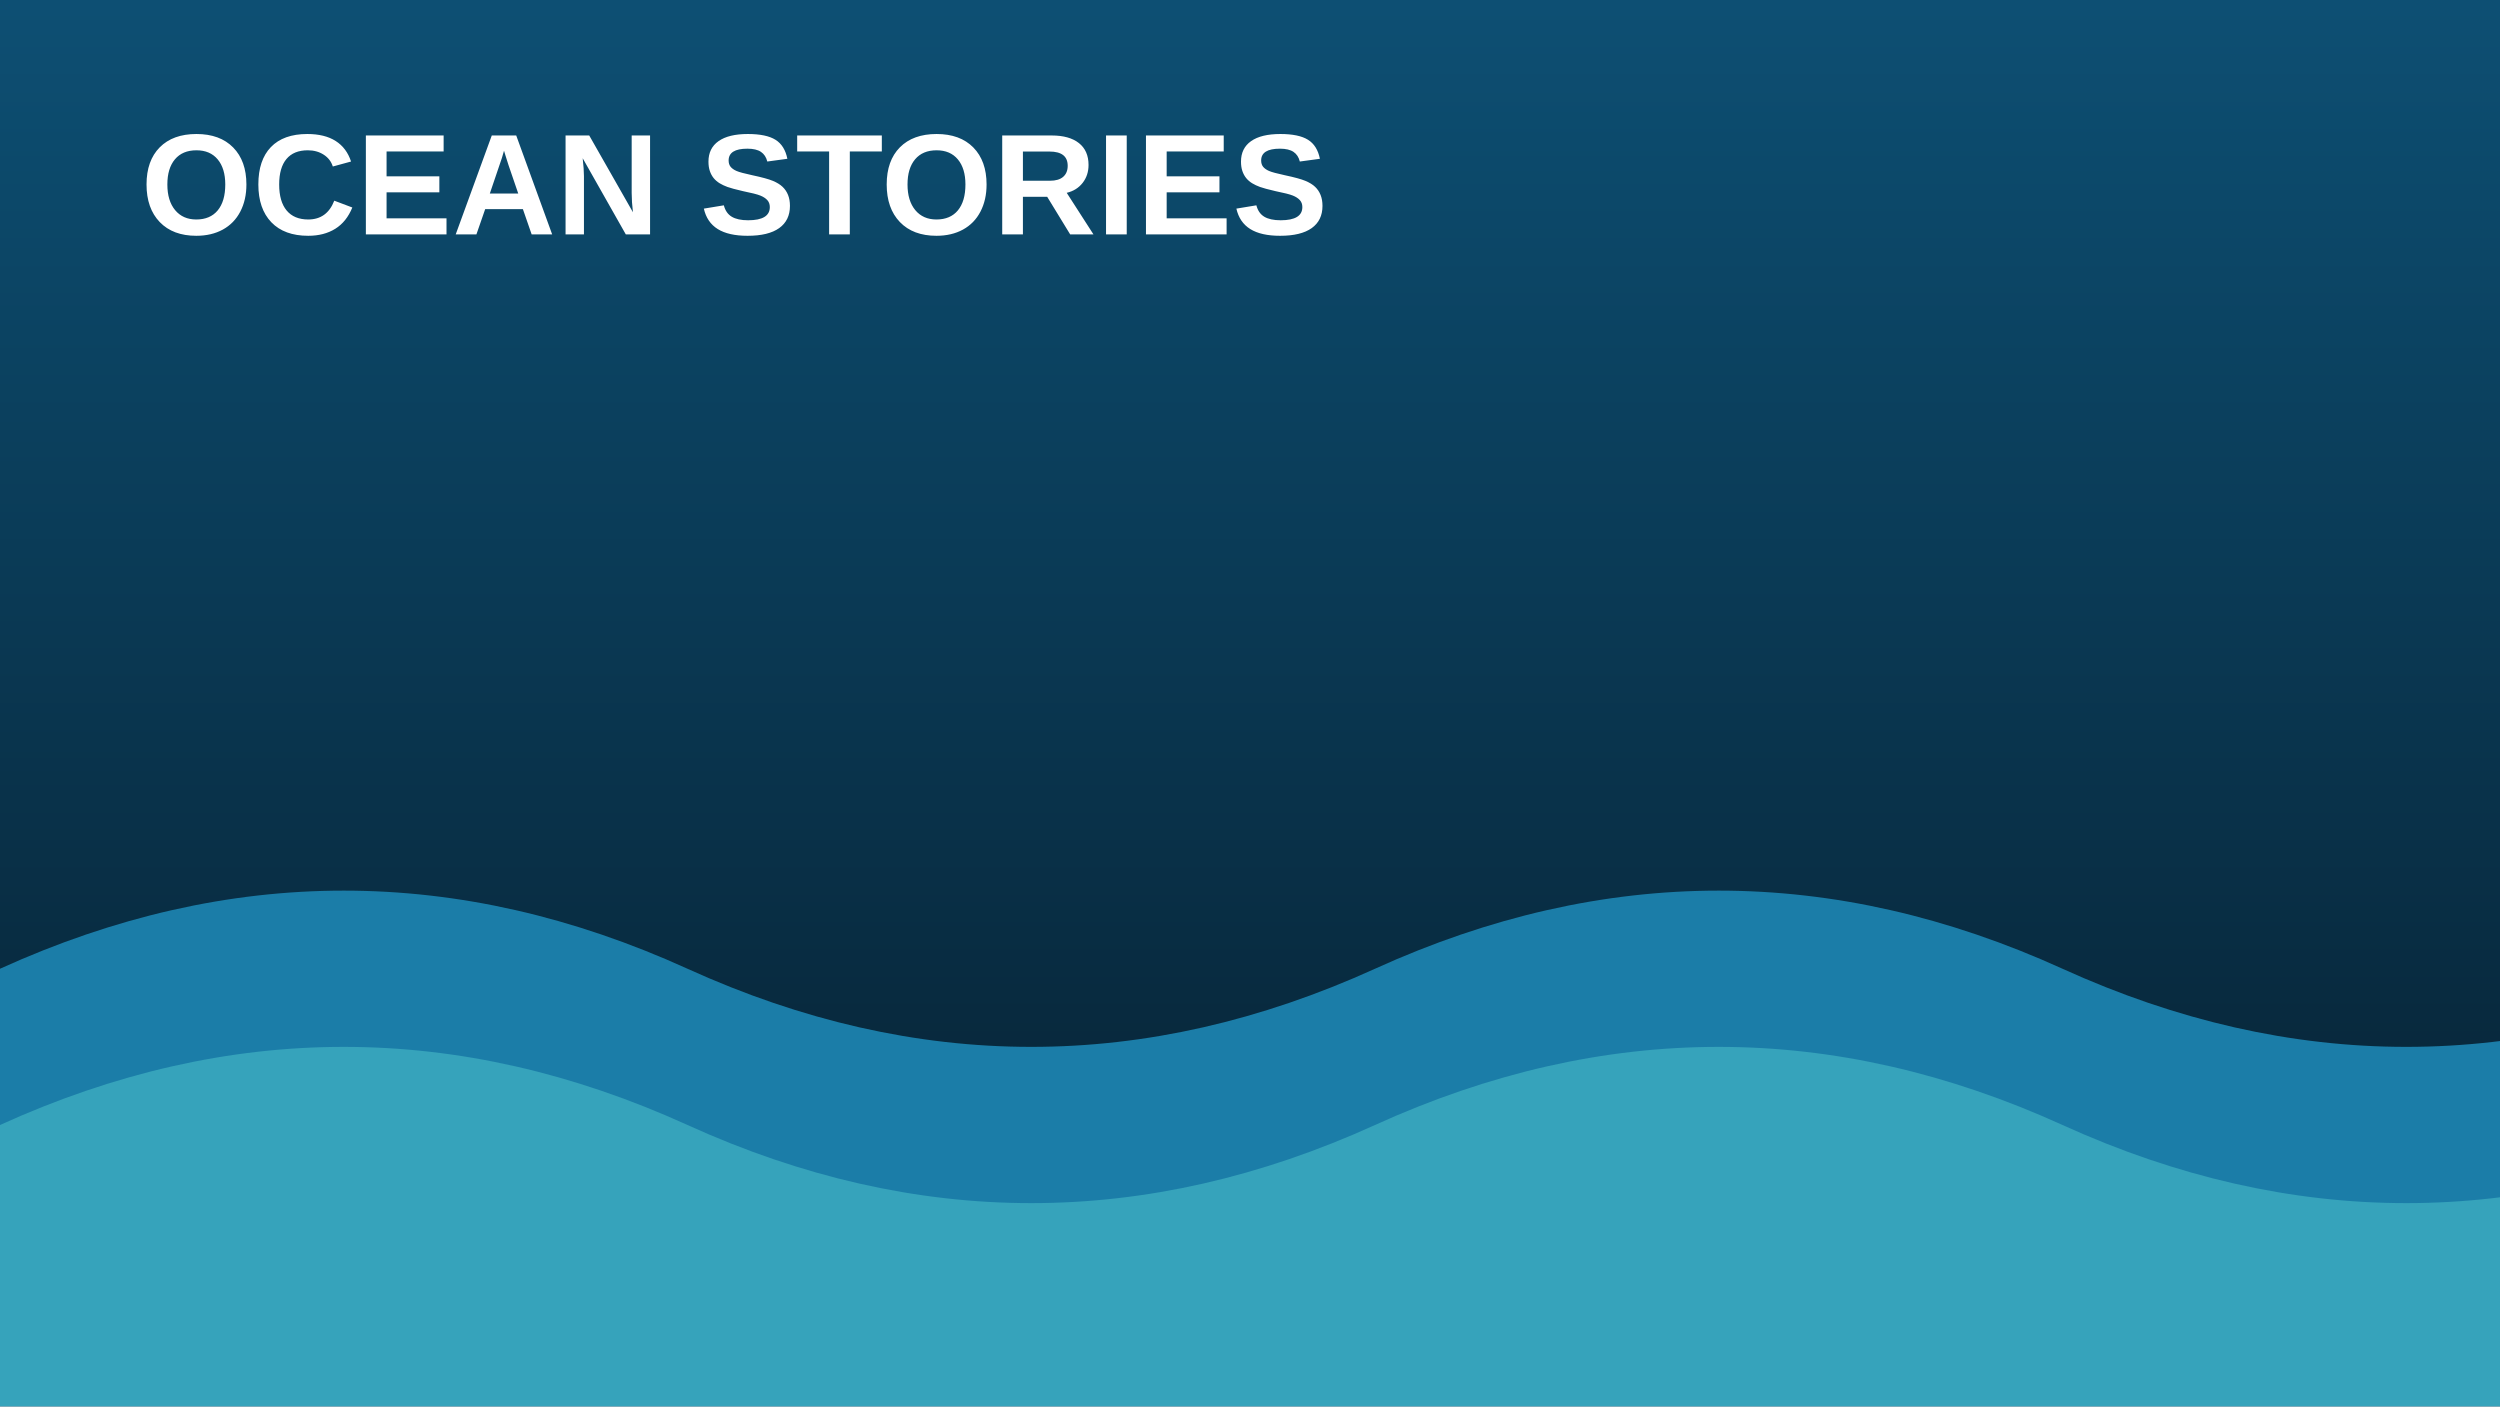
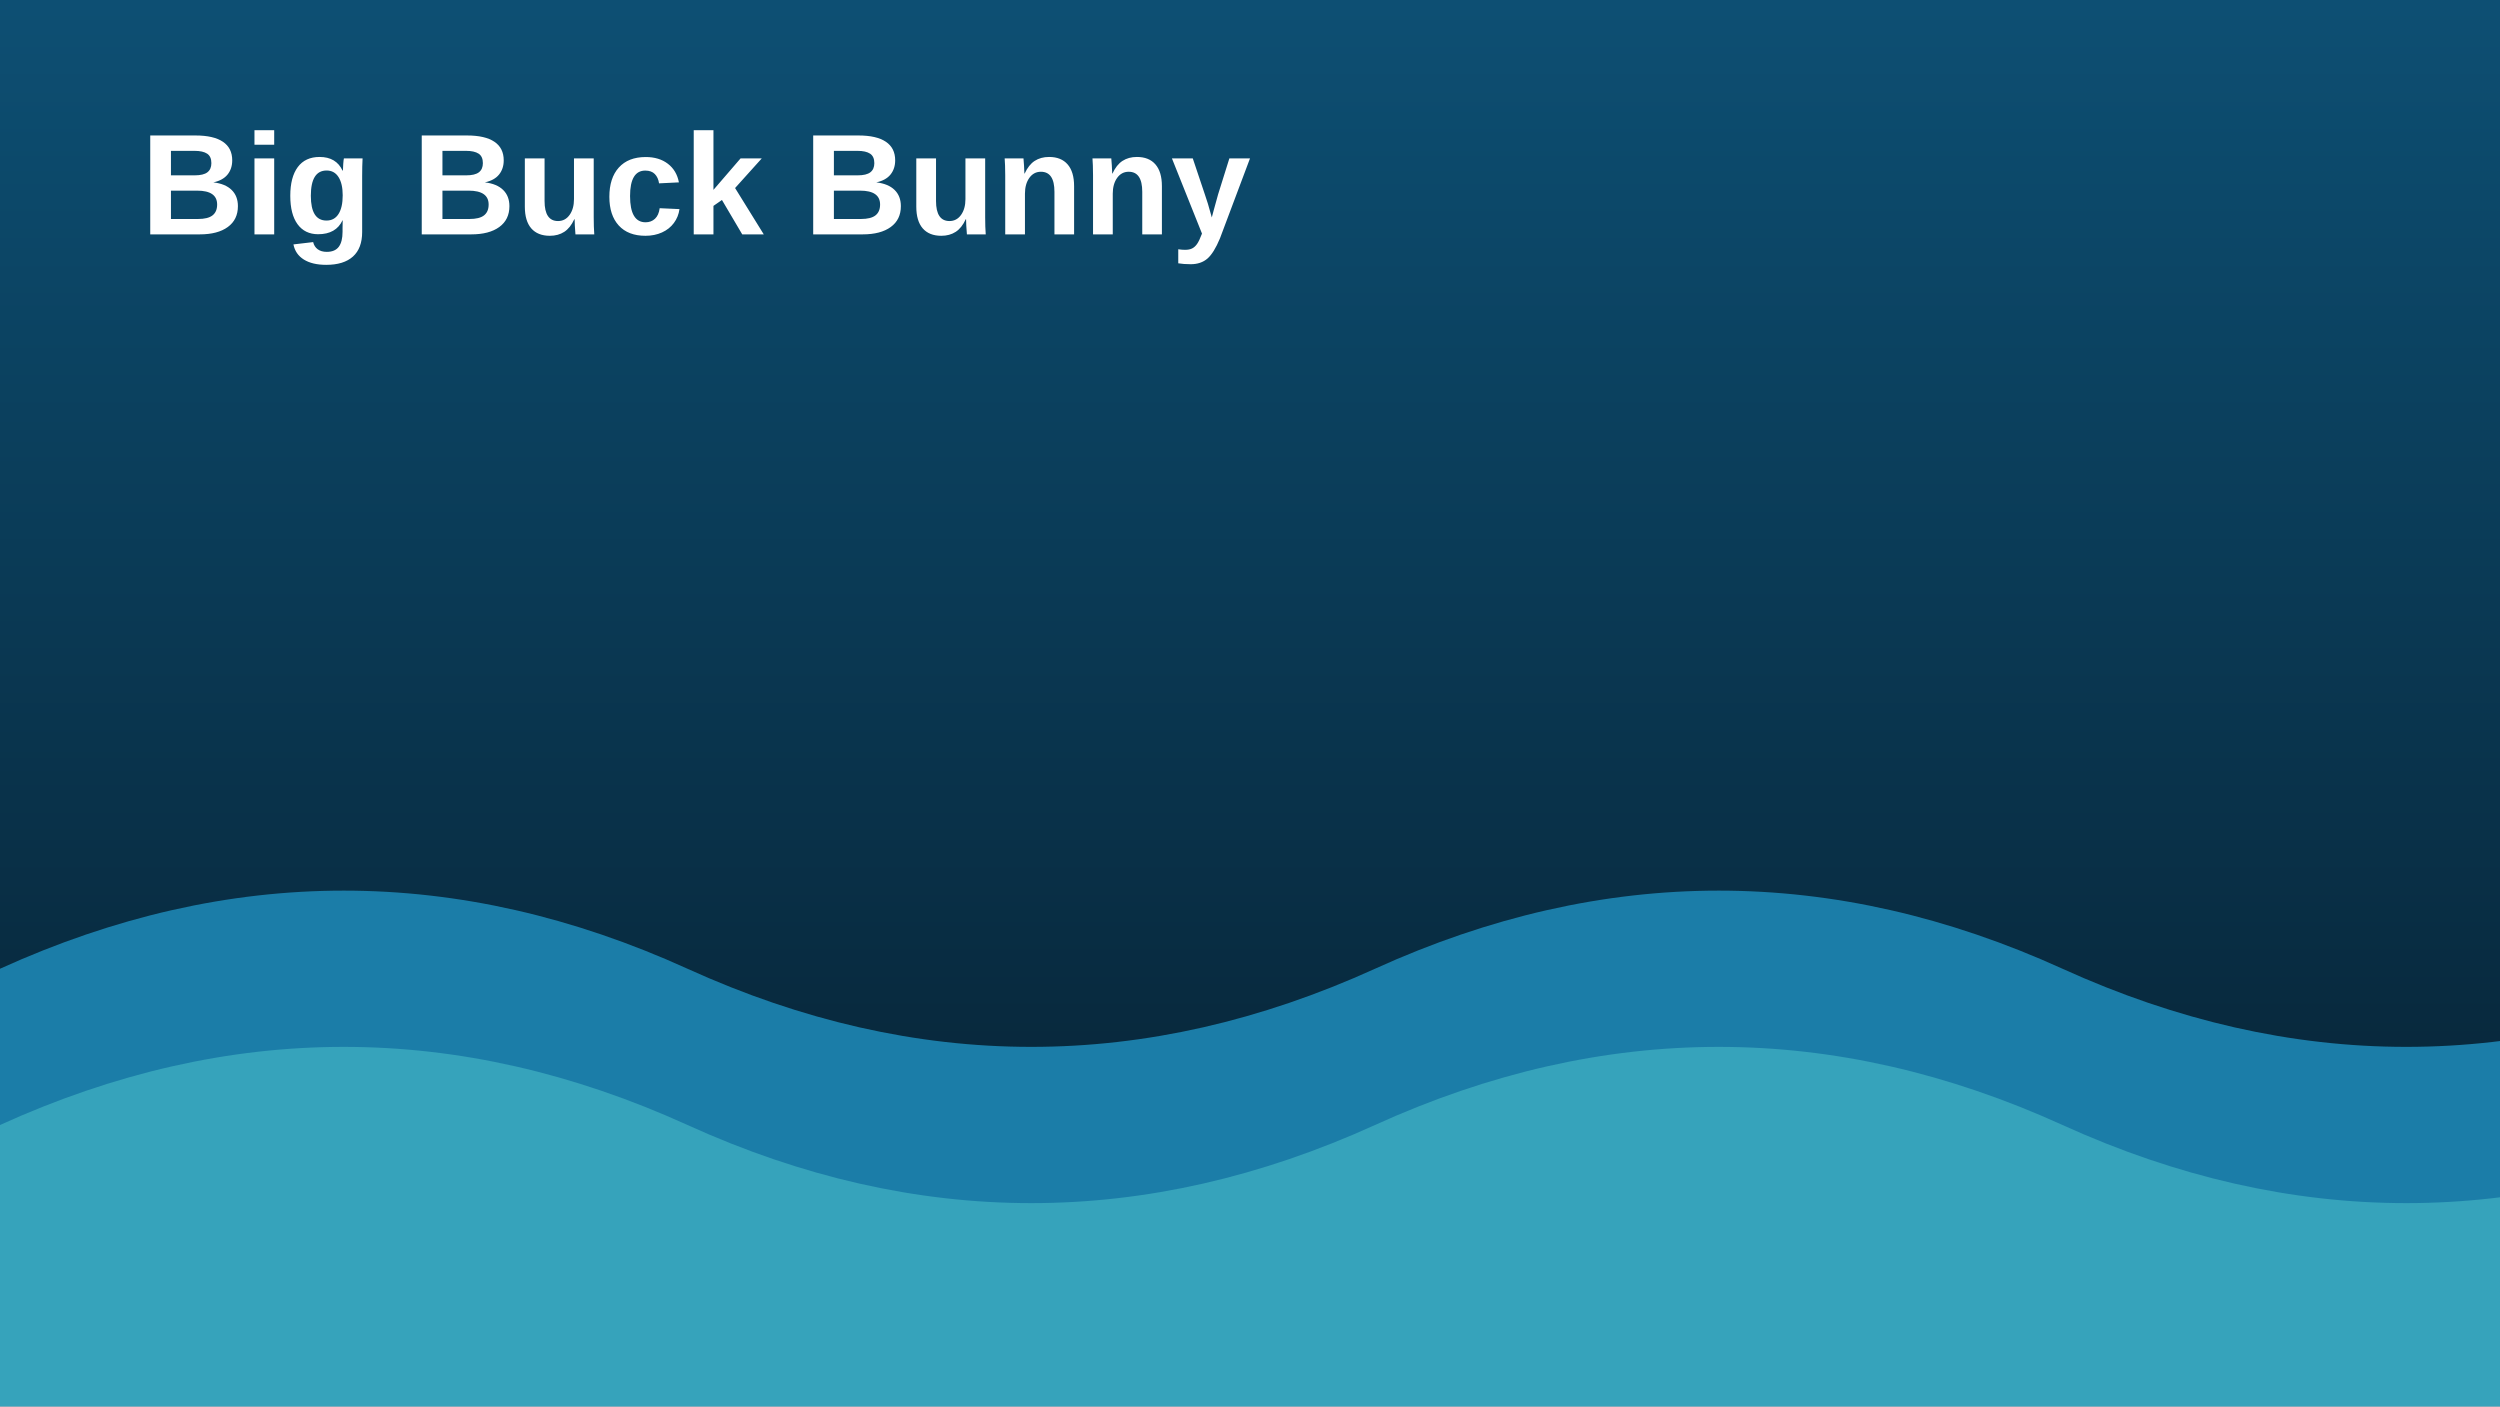
<svg xmlns="http://www.w3.org/2000/svg" width="1600" height="900">
  <defs>
    <linearGradient id="g" x1="0" y1="0" x2="0" y2="1">
      <stop stop-color="#0d4f73" />
      <stop offset="1" stop-color="#061c2b" />
    </linearGradient>
  </defs>
  <rect width="1600" height="900" fill="url(#g)" />
  <path d="M0 620 Q220 520 440 620 T880 620 T1320 620 T1760 620V900H0Z" fill="#1b7da8" />
  <path d="M0 720 Q220 620 440 720 T880 720 T1320 720 T1760 720V900H0Z" fill="#41b3c3" opacity=".7" />
-   <text x="90" y="150" fill="white" font-family="Arial" font-size="92" font-weight="700">OCEAN STORIES</text>
+   <text x="90" y="150" fill="white" font-family="Arial" font-size="92" font-weight="700">Big Buck Bunny</text>
</svg>
